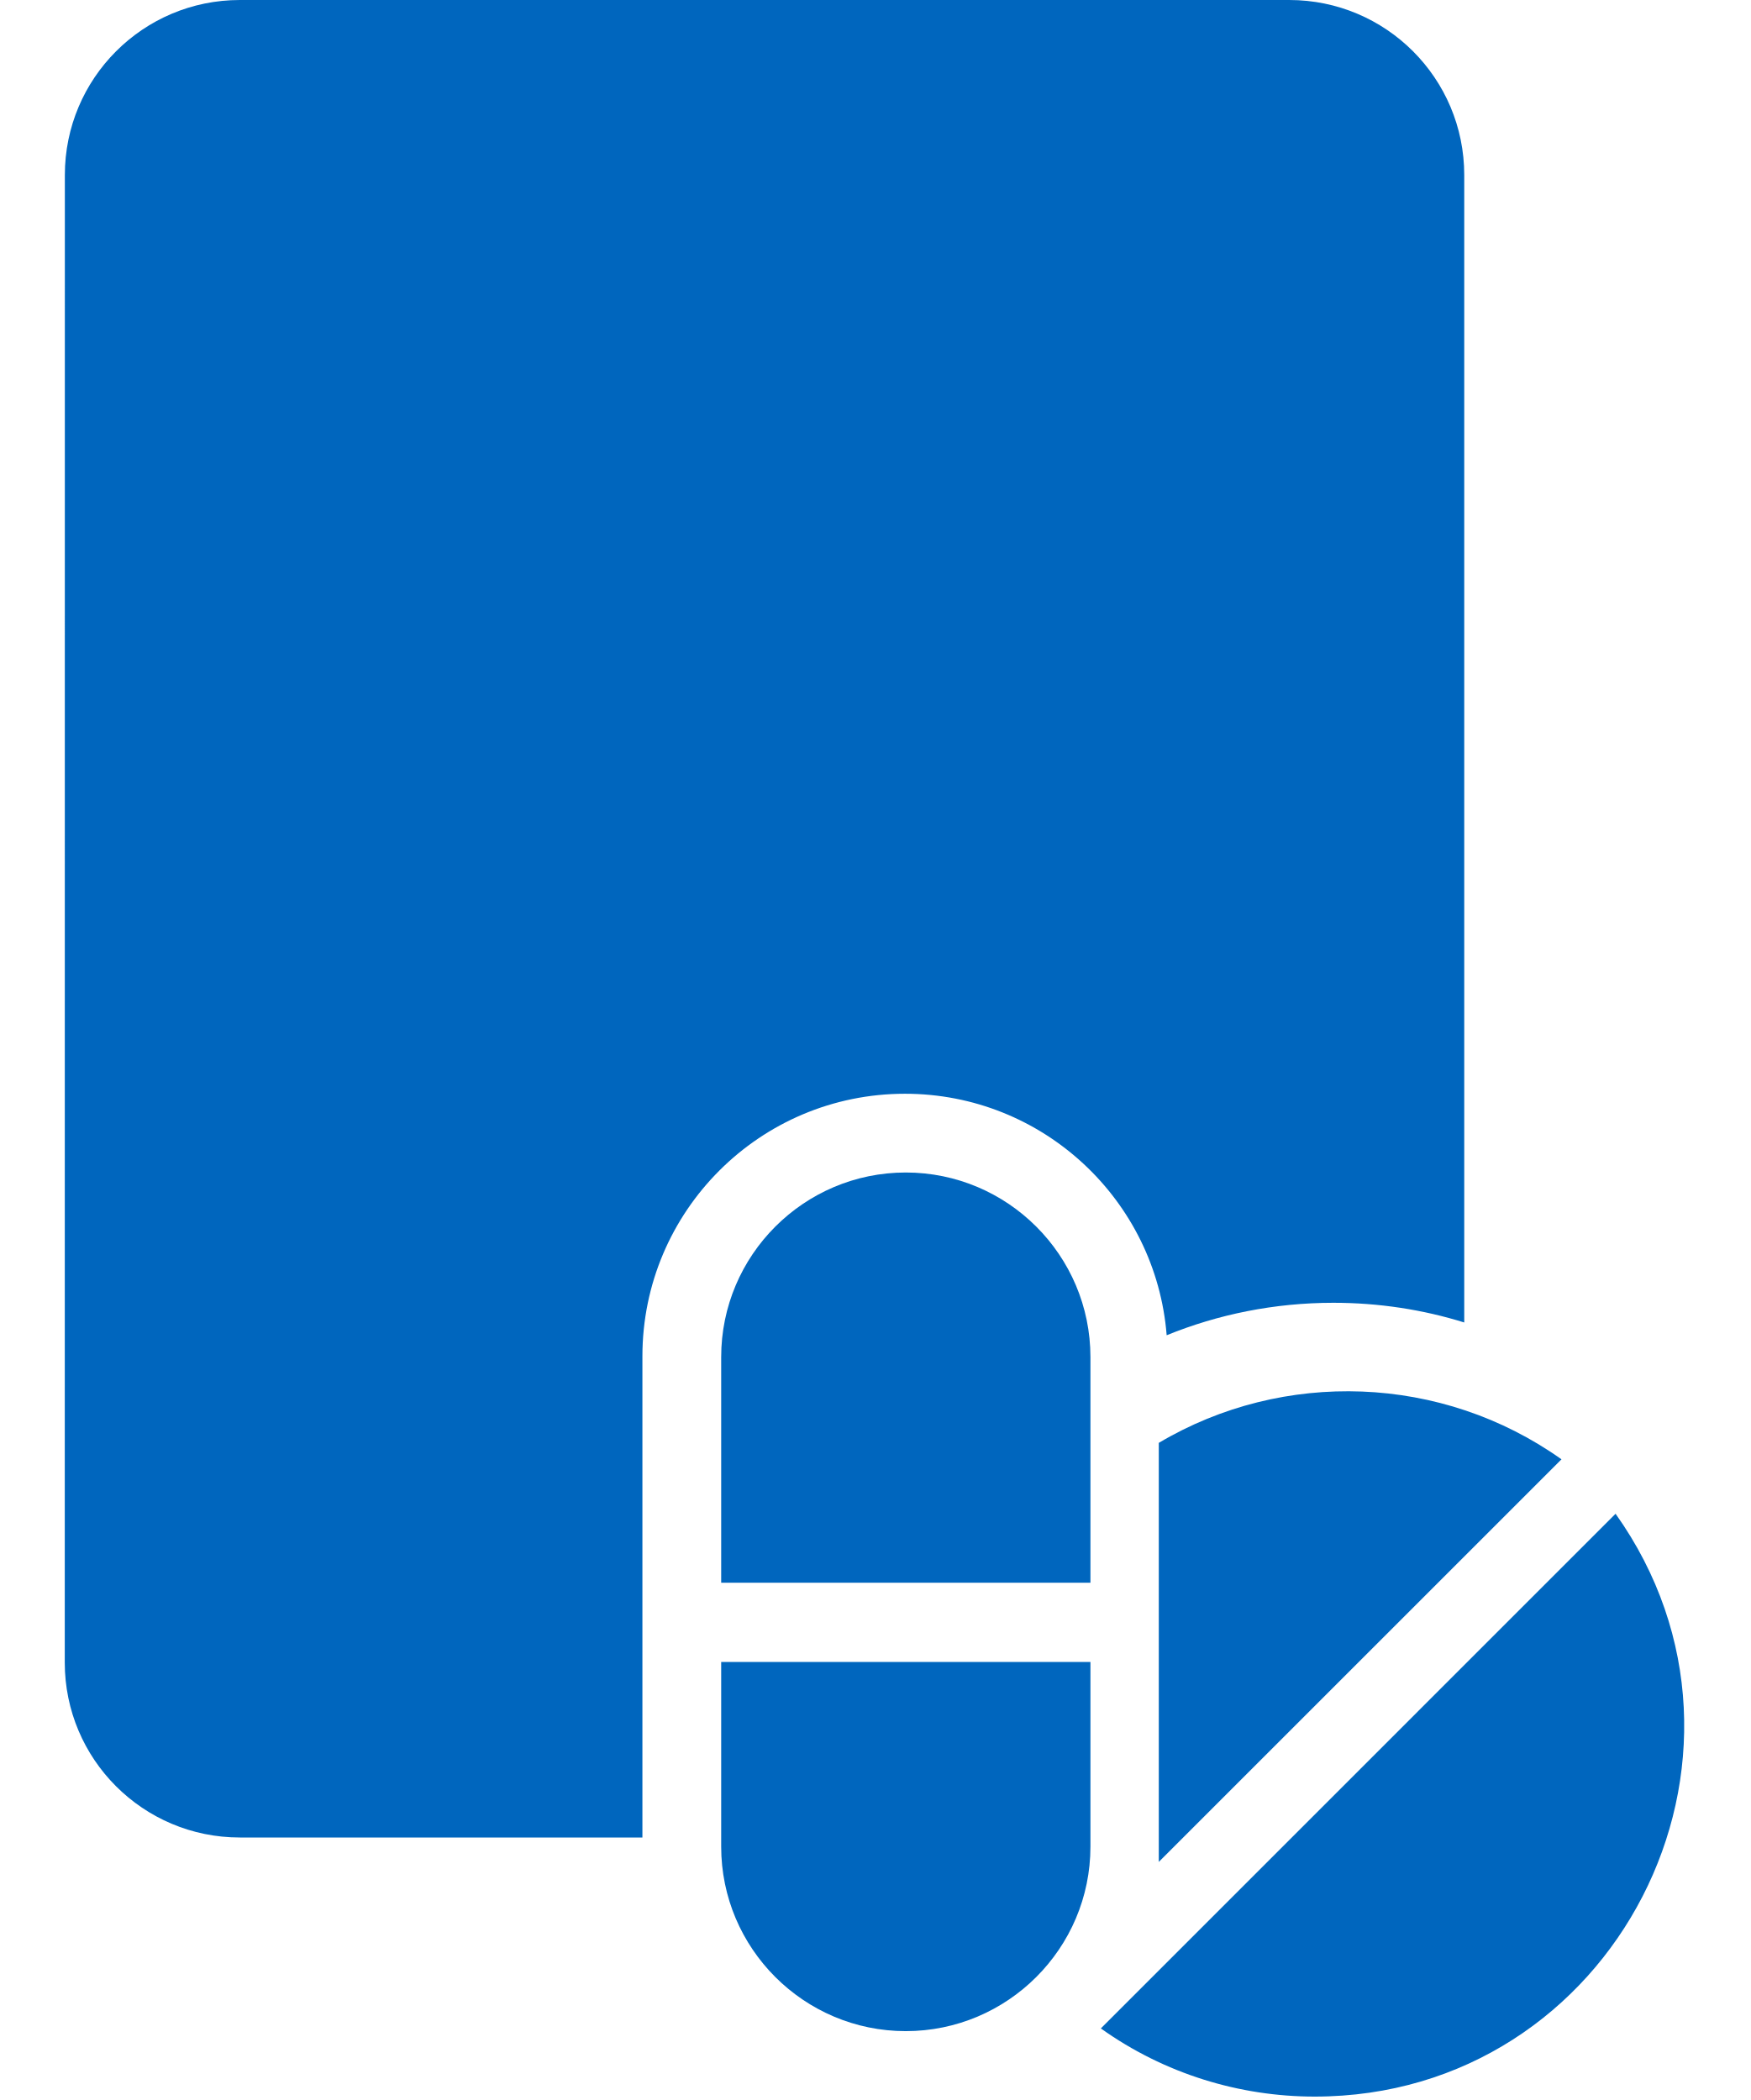
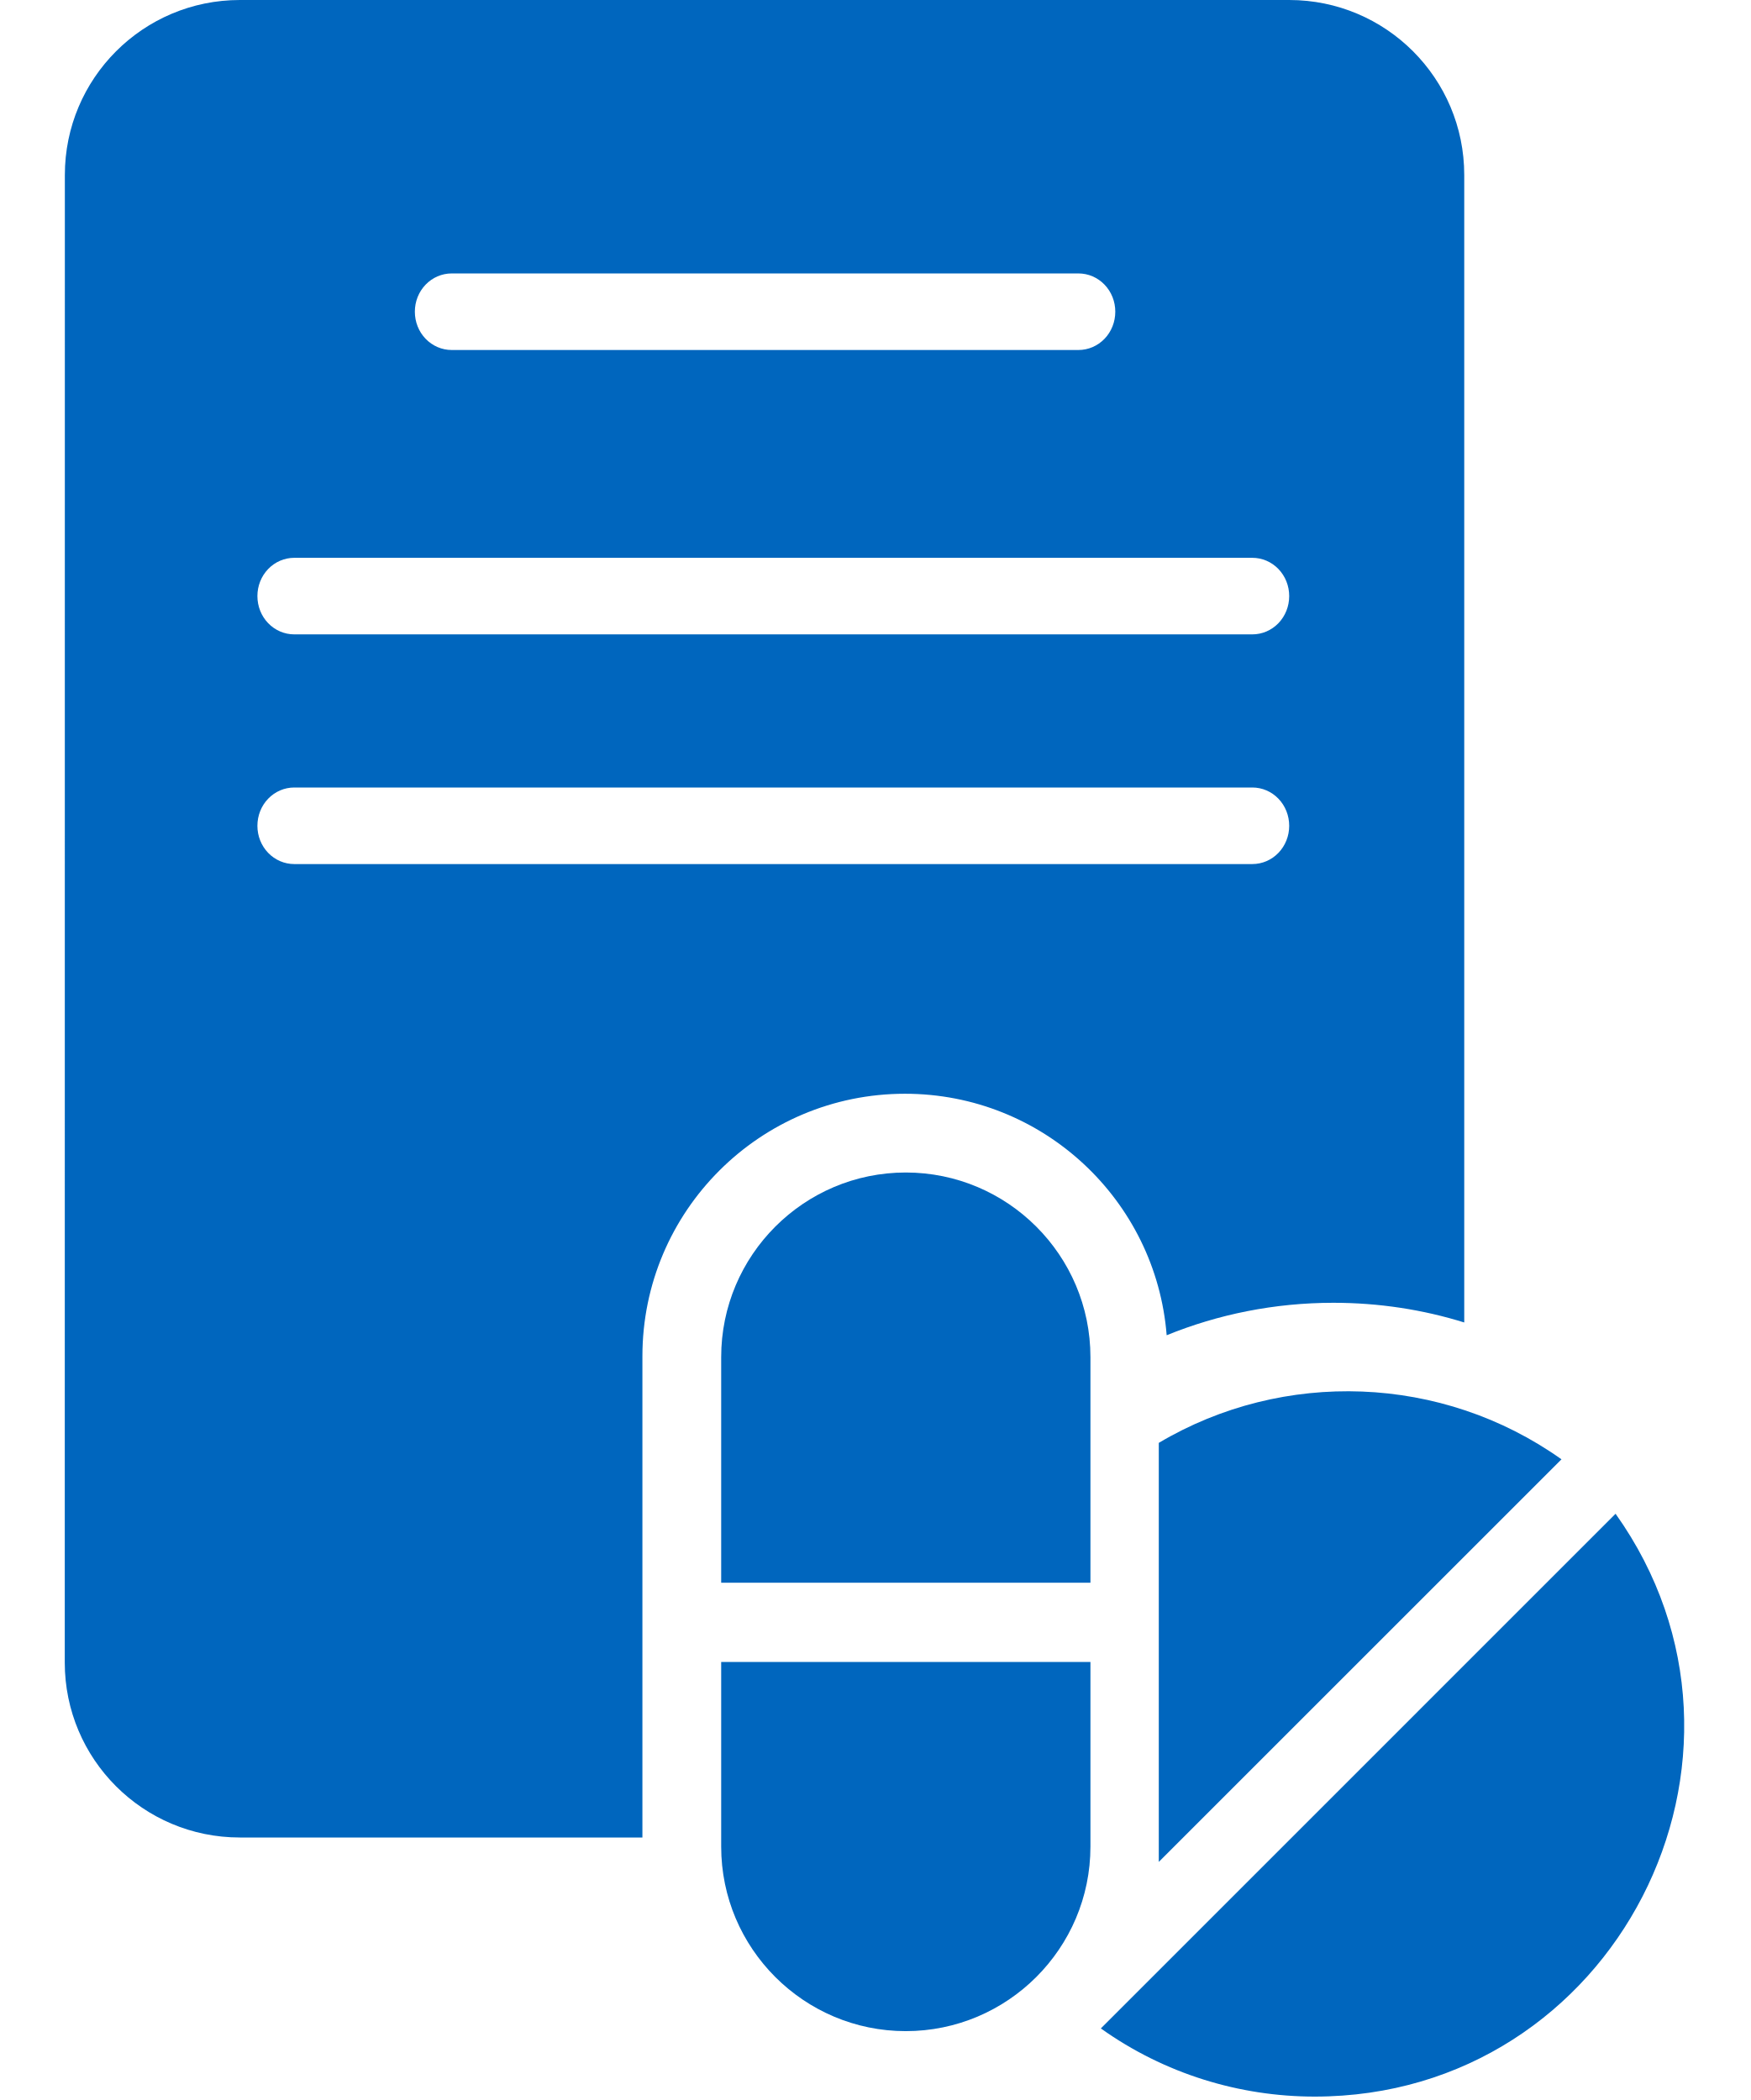
<svg xmlns="http://www.w3.org/2000/svg" width="20" height="24" viewBox="0 0 20 24" fill="none">
-   <path fillRule="evenodd" clipRule="evenodd" d="M2.741 0C1.636 0 0.741 0.895 0.741 2L0.74 19C0.74 20.105 1.635 21 2.74 21H7.34V15.5C7.34 13.843 8.683 12.5 10.34 12.5C11.916 12.5 13.208 13.716 13.33 15.26C13.917 15.021 14.561 14.889 15.235 14.889C15.756 14.889 16.258 14.967 16.73 15.114V2C16.73 0.895 15.835 0 14.73 0H2.741ZM14.309 9.875C14.421 9.875 14.528 9.829 14.607 9.747C14.686 9.665 14.73 9.554 14.73 9.438C14.73 9.321 14.686 9.21 14.607 9.128C14.528 9.046 14.421 9 14.309 9H3.362C3.25 9 3.143 9.046 3.064 9.128C2.985 9.21 2.941 9.321 2.941 9.438C2.941 9.554 2.985 9.665 3.064 9.747C3.143 9.829 3.25 9.875 3.362 9.875H14.309ZM3.362 7.25H14.309C14.421 7.25 14.528 7.204 14.607 7.122C14.686 7.04 14.73 6.929 14.73 6.812C14.73 6.696 14.686 6.585 14.607 6.503C14.528 6.421 14.421 6.375 14.309 6.375H3.362C3.25 6.375 3.143 6.421 3.064 6.503C2.985 6.585 2.941 6.696 2.941 6.812C2.941 6.929 2.985 7.04 3.064 7.122C3.143 7.204 3.25 7.25 3.362 7.25ZM5.161 4H12.322C12.434 4 12.541 3.954 12.62 3.872C12.699 3.79 12.743 3.679 12.743 3.562C12.743 3.446 12.699 3.335 12.62 3.253C12.541 3.171 12.434 3.125 12.322 3.125H5.161C5.049 3.125 4.942 3.171 4.863 3.253C4.784 3.335 4.74 3.446 4.74 3.562C4.74 3.679 4.784 3.79 4.863 3.872C4.942 3.954 5.049 4 5.161 4Z" fill="#0066BE" fillOpacity="1" />
-   <path d="M10.349 13.4C9.186 13.4 8.24 14.346 8.24 15.51V18.088H12.459V15.51C12.459 14.346 11.512 13.4 10.349 13.4Z" fill="#0066BE" fillOpacity="1" />
-   <path d="M8.24 21.104C8.24 22.267 9.186 23.213 10.349 23.213C11.512 23.213 12.459 22.267 12.459 21.104V18.994H8.24V21.104Z" fill="#0066BE" fillOpacity="1" />
-   <path d="M13.24 16.49V21.279L17.841 16.678C16.477 15.708 14.662 15.645 13.24 16.49Z" fill="#0066BE" fillOpacity="1" />
-   <path d="M18.459 17.3L12.578 23.182C13.306 23.701 14.163 23.961 15.021 23.961C18.452 23.961 20.435 20.078 18.459 17.3Z" fill="#0066BE" fillOpacity="1" />
+   <path fill-rule="evenodd" clip-rule="evenodd" d="M2.741 0C1.636 0 0.741 0.895 0.741 2L0.74 19C0.74 20.105 1.635 21 2.74 21H7.34V15.5C7.34 13.843 8.683 12.5 10.34 12.5C11.916 12.5 13.208 13.716 13.33 15.26C13.917 15.021 14.561 14.889 15.235 14.889C15.756 14.889 16.258 14.967 16.73 15.114V2C16.73 0.895 15.835 0 14.73 0H2.741ZM14.309 9.875C14.421 9.875 14.528 9.829 14.607 9.747C14.686 9.665 14.73 9.554 14.73 9.438C14.73 9.321 14.686 9.21 14.607 9.128C14.528 9.046 14.421 9 14.309 9H3.362C3.25 9 3.143 9.046 3.064 9.128C2.985 9.21 2.941 9.321 2.941 9.438C2.941 9.554 2.985 9.665 3.064 9.747C3.143 9.829 3.25 9.875 3.362 9.875H14.309ZM3.362 7.25H14.309C14.421 7.25 14.528 7.204 14.607 7.122C14.686 7.04 14.73 6.929 14.73 6.812C14.73 6.696 14.686 6.585 14.607 6.503C14.528 6.421 14.421 6.375 14.309 6.375H3.362C3.25 6.375 3.143 6.421 3.064 6.503C2.985 6.585 2.941 6.696 2.941 6.812C2.941 6.929 2.985 7.04 3.064 7.122C3.143 7.204 3.25 7.25 3.362 7.25ZM5.161 4H12.322C12.434 4 12.541 3.954 12.62 3.872C12.699 3.79 12.743 3.679 12.743 3.562C12.743 3.446 12.699 3.335 12.62 3.253C12.541 3.171 12.434 3.125 12.322 3.125H5.161C5.049 3.125 4.942 3.171 4.863 3.253C4.784 3.335 4.74 3.446 4.74 3.562C4.74 3.679 4.784 3.79 4.863 3.872C4.942 3.954 5.049 4 5.161 4Z" fill="#0066BE" />
+   <path d="M10.349 13.4C9.186 13.4 8.24 14.346 8.24 15.51V18.088H12.459V15.51C12.459 14.346 11.512 13.4 10.349 13.4Z" fill="#0066BE" />
+   <path d="M8.24 21.104C8.24 22.267 9.186 23.213 10.349 23.213C11.512 23.213 12.459 22.267 12.459 21.104V18.994H8.24V21.104Z" fill="#0066BE" />
+   <path d="M13.24 16.49V21.279L17.841 16.678C16.477 15.708 14.662 15.645 13.24 16.49Z" fill="#0066BE" />
+   <path d="M18.459 17.3L12.578 23.182C13.306 23.701 14.163 23.961 15.021 23.961C18.452 23.961 20.435 20.078 18.459 17.3Z" fill="#0066BE" />
</svg>
